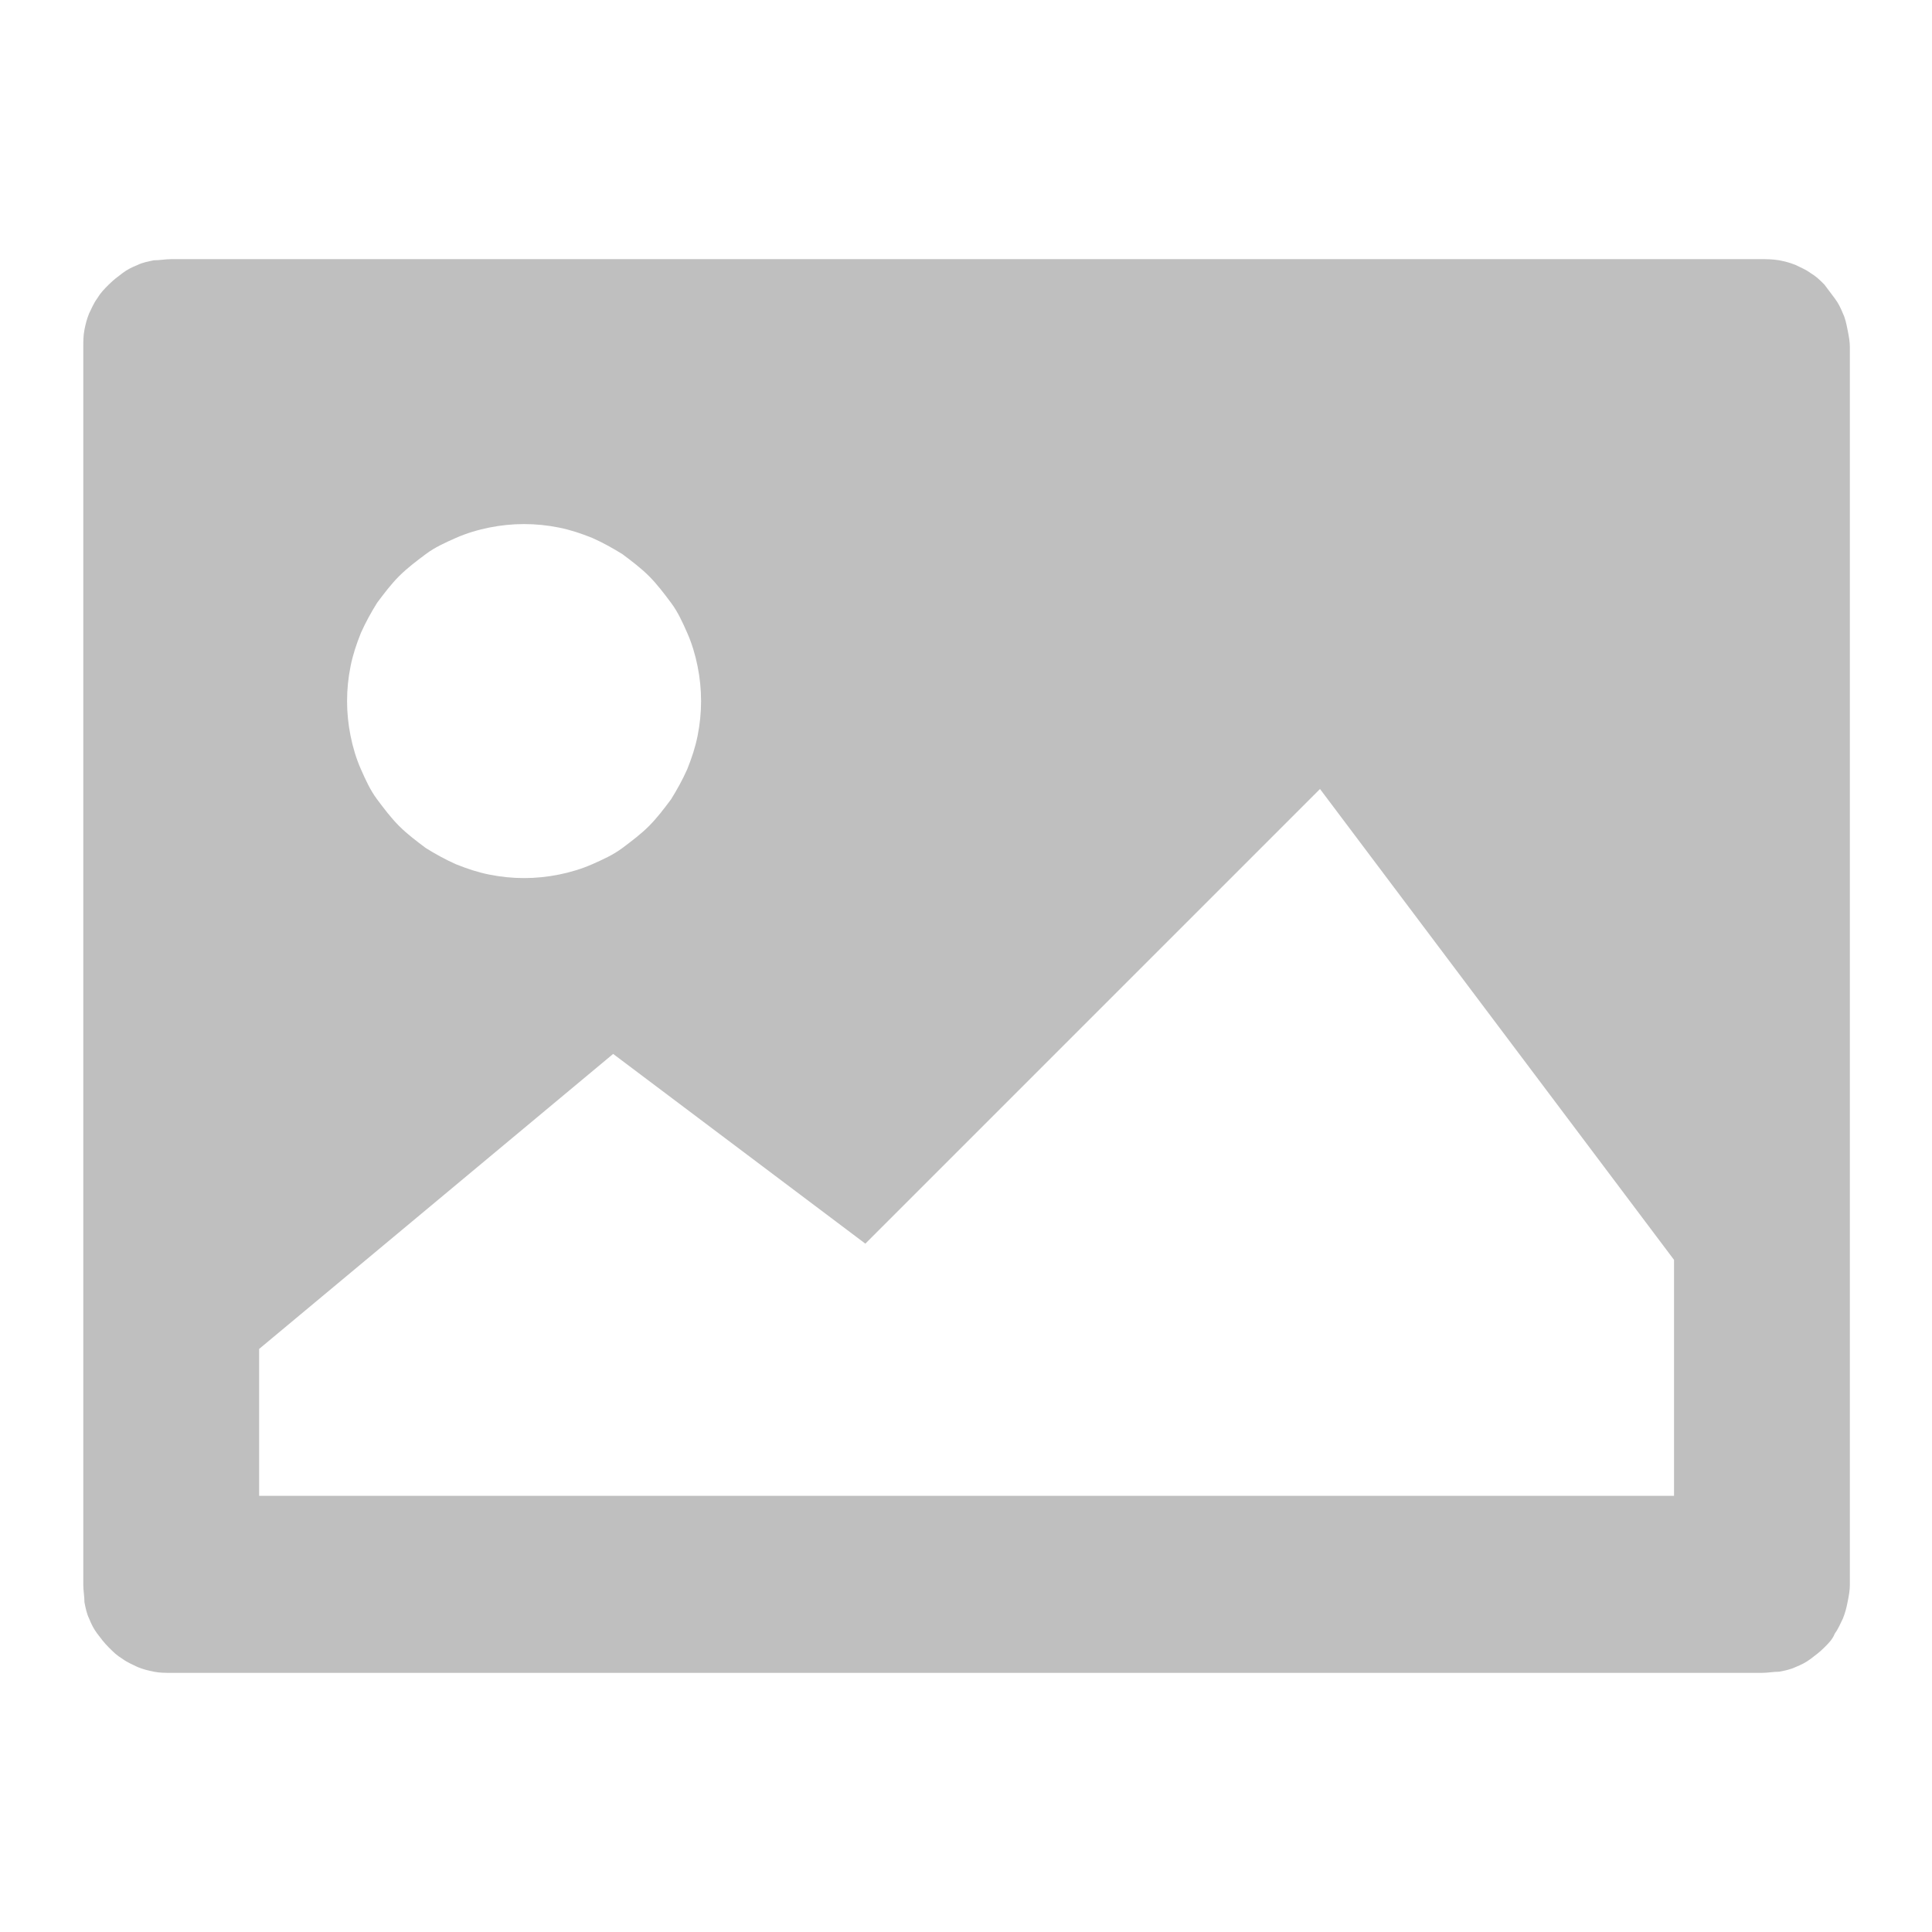
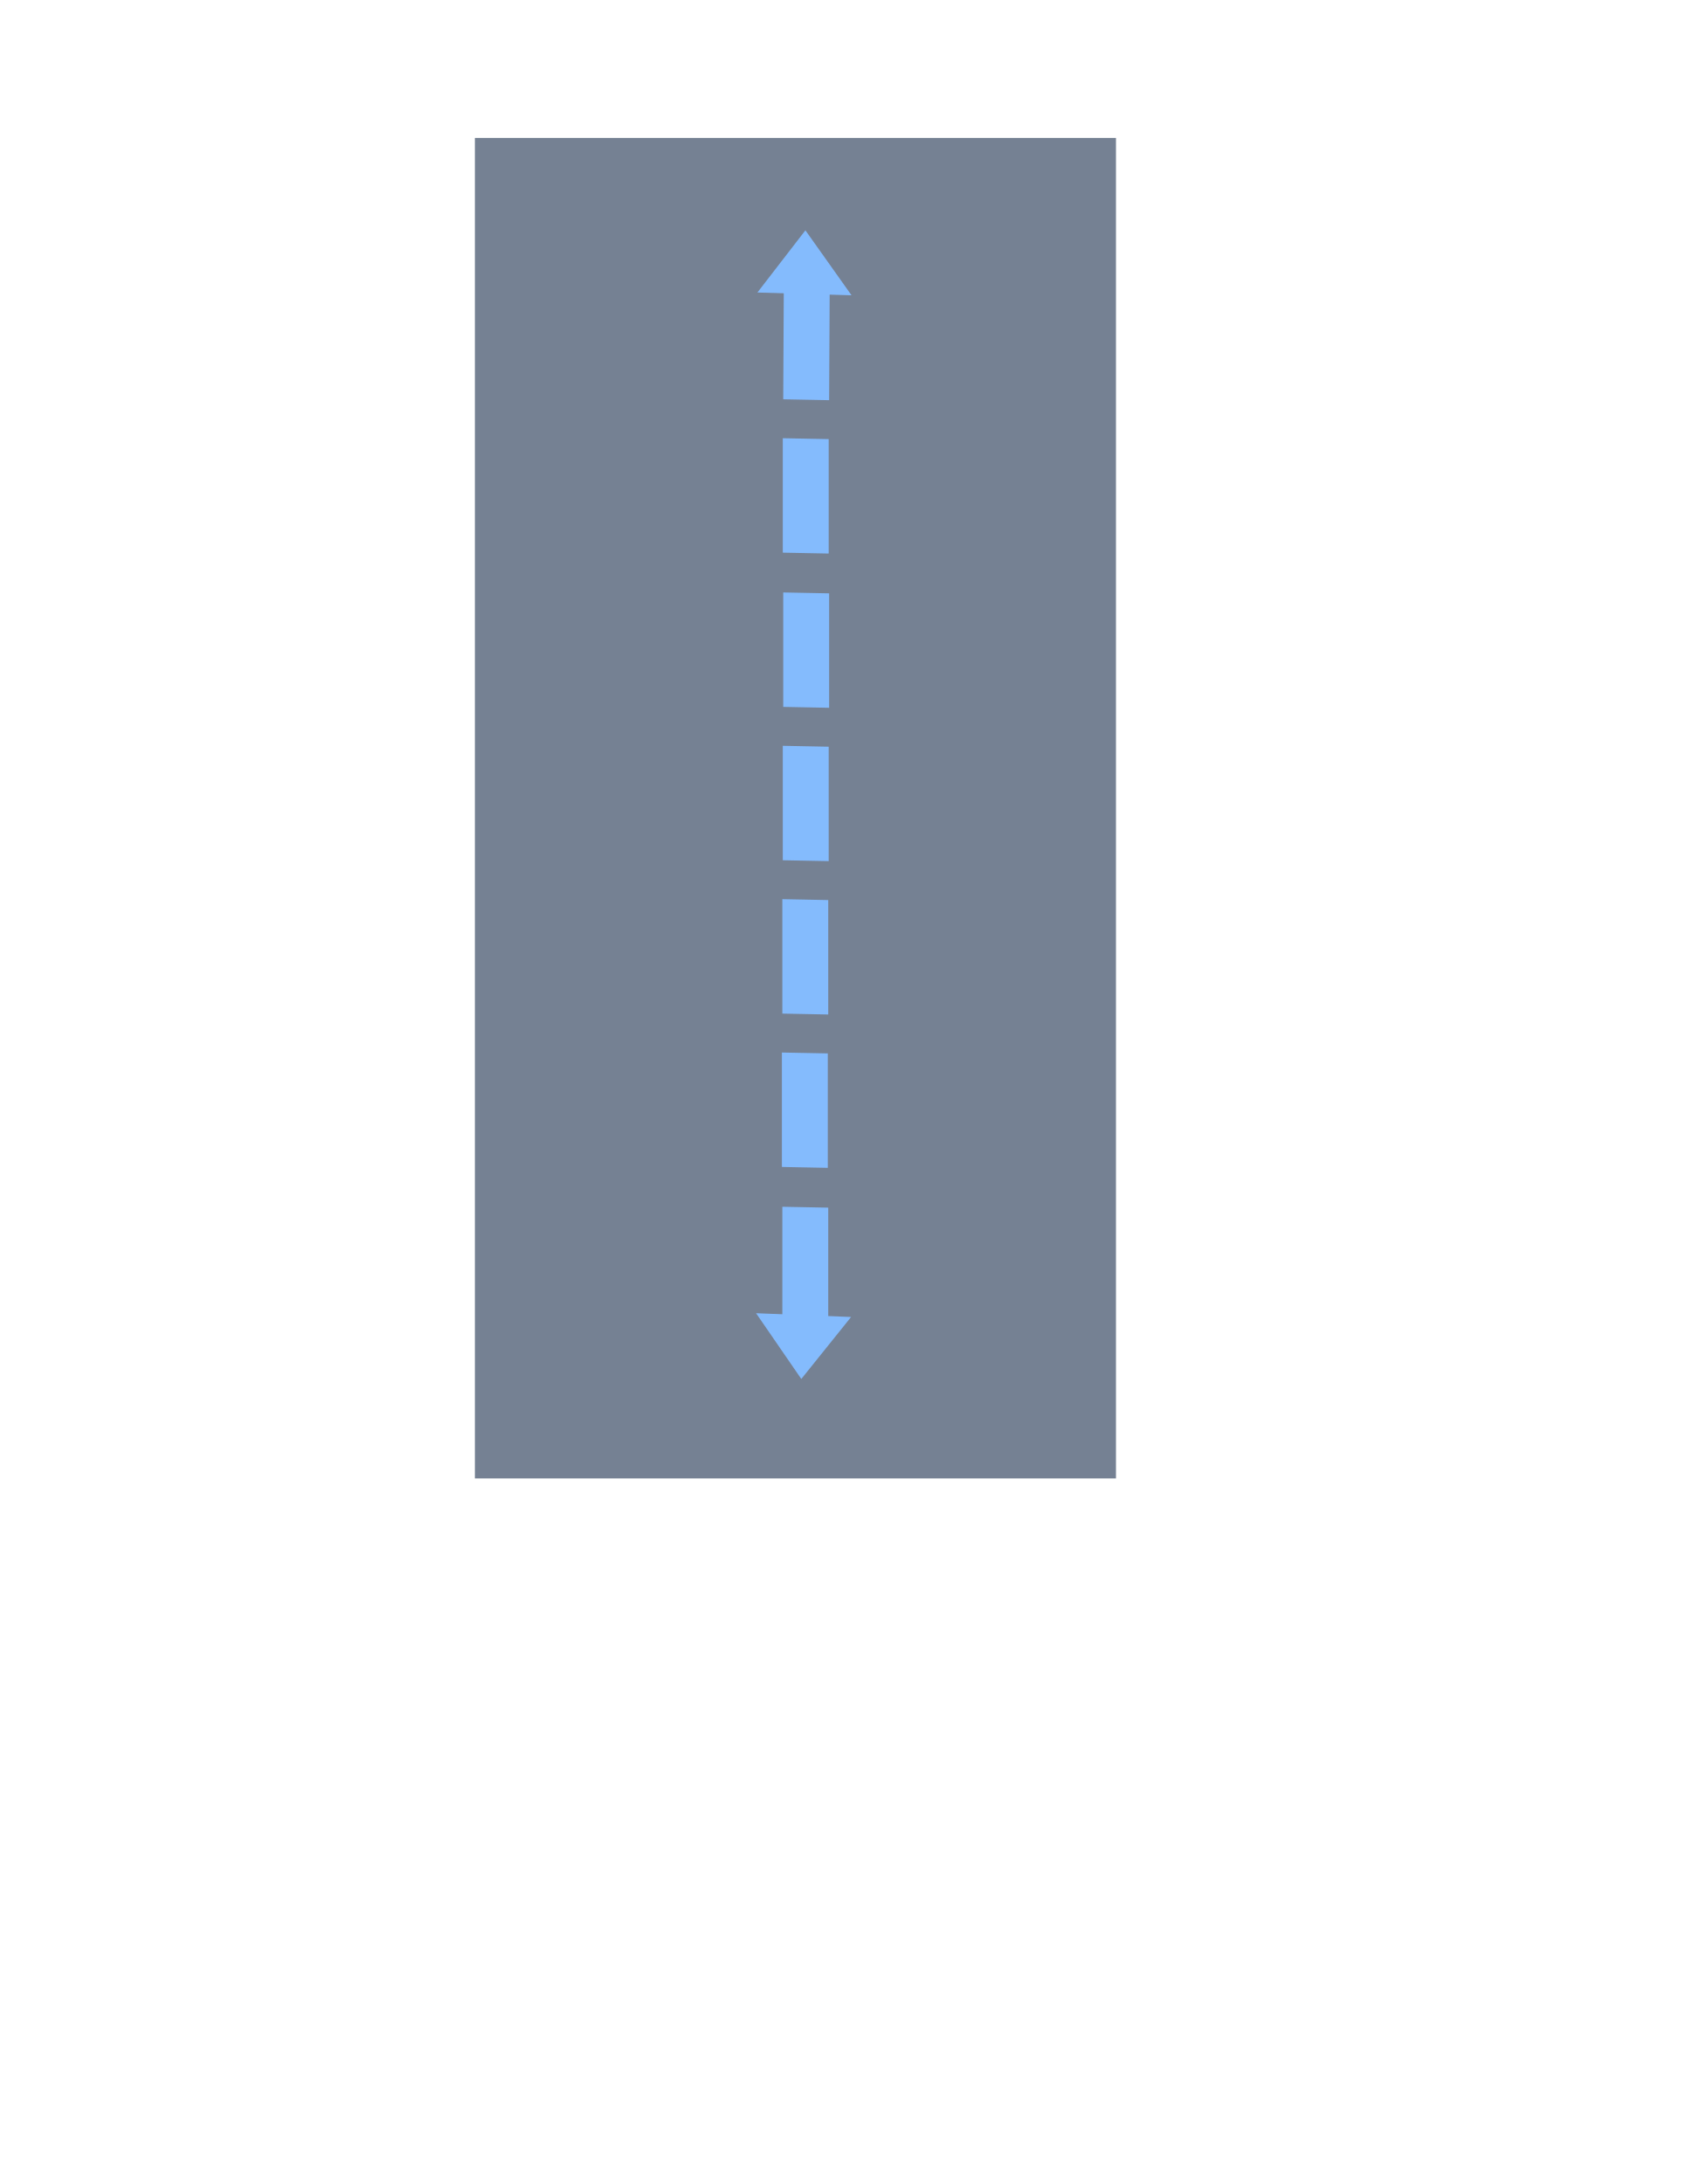
- <svg xmlns="http://www.w3.org/2000/svg" version="1.1" id="Layer_1" x="0px" y="0px" viewBox="0 0 167 167" style="enable-background:new 0 0 167 167;" xml:space="preserve">
-   <style type="text/css">
- 	.st0{fill:#BFBFBF;}
- </style>
+ <svg xmlns="http://www.w3.org/2000/svg" id="a" viewBox="0 0 153.82 196.96">
+   <defs>
+     <style>.b{fill:#84bbfd;}.c{fill:#758193;}</style>
+   </defs>
+   <rect class="c" x="42.83" y="12.44" width="57.82" height="120.89" />
  <g>
-     <g>
-       <path class="st0" d="M152.2,22.4H14.8c-0.5,0-1,0.1-1.5,0.1c-0.5,0.1-1,0.2-1.4,0.4c-0.5,0.2-0.9,0.4-1.3,0.7    c-0.4,0.3-0.8,0.6-1.2,1c-0.4,0.4-0.7,0.7-1,1.2c-0.3,0.4-0.5,0.9-0.7,1.3c-0.2,0.5-0.3,0.9-0.4,1.4c-0.1,0.5-0.1,1-0.1,1.5V137    c0,0.5,0.1,1,0.1,1.5c0.1,0.5,0.2,1,0.4,1.4c0.2,0.5,0.4,0.9,0.7,1.3c0.3,0.4,0.6,0.8,1,1.2c0.4,0.4,0.7,0.7,1.2,1    c0.4,0.3,0.9,0.5,1.3,0.7c0.5,0.2,0.9,0.3,1.4,0.4c0.5,0.1,1,0.1,1.5,0.1h137.5c0.5,0,1-0.1,1.5-0.1c0.5-0.1,1-0.2,1.4-0.4    c0.5-0.2,0.9-0.4,1.3-0.7c0.4-0.3,0.8-0.6,1.2-1c0.4-0.4,0.7-0.7,0.9-1.2c0.3-0.4,0.5-0.9,0.7-1.3c0.2-0.5,0.3-0.9,0.4-1.4    c0.1-0.5,0.2-1,0.2-1.5V30c0-0.5-0.1-1-0.2-1.5c-0.1-0.5-0.2-1-0.4-1.4c-0.2-0.5-0.4-0.9-0.7-1.3c-0.3-0.4-0.6-0.8-0.9-1.2    c-0.4-0.4-0.7-0.7-1.2-1c-0.4-0.3-0.9-0.5-1.3-0.7c-0.5-0.2-0.9-0.3-1.4-0.4C153.2,22.4,152.7,22.4,152.2,22.4z M45.3,45.3    c1,0,2,0.1,3,0.3c1,0.2,1.9,0.5,2.9,0.9c0.9,0.4,1.8,0.9,2.6,1.4c0.8,0.6,1.6,1.2,2.3,1.9c0.7,0.7,1.3,1.5,1.9,2.3    c0.6,0.8,1,1.7,1.4,2.6c0.4,0.9,0.7,1.9,0.9,2.9c0.2,1,0.3,2,0.3,3c0,1-0.1,2-0.3,3c-0.2,1-0.5,1.9-0.9,2.9    c-0.4,0.9-0.9,1.8-1.4,2.6c-0.6,0.8-1.2,1.6-1.9,2.3c-0.7,0.7-1.5,1.3-2.3,1.9c-0.8,0.6-1.7,1-2.6,1.4c-0.9,0.4-1.9,0.7-2.9,0.9    c-1,0.2-2,0.3-3,0.3c-1,0-2-0.1-3-0.3c-1-0.2-1.9-0.5-2.9-0.9c-0.9-0.4-1.8-0.9-2.6-1.4c-0.8-0.6-1.6-1.2-2.3-1.9    c-0.7-0.7-1.3-1.5-1.9-2.3c-0.6-0.8-1-1.7-1.4-2.6c-0.4-0.9-0.7-1.9-0.9-2.9c-0.2-1-0.3-2-0.3-3c0-1,0.1-2,0.3-3    c0.2-1,0.5-1.9,0.9-2.9c0.4-0.9,0.9-1.8,1.4-2.6c0.6-0.8,1.2-1.6,1.9-2.3c0.7-0.7,1.5-1.3,2.3-1.9c0.8-0.6,1.7-1,2.6-1.4    c0.9-0.4,1.9-0.7,2.9-0.9C43.3,45.4,44.3,45.3,45.3,45.3z M144.6,129.3H22.4v-12.7l30.6-25.5l21.8,16.4l39.3-39.3l30.6,40.7V129.3    z" />
-     </g>
+     <path class="b" d="M70.56,119.15v-10.32l4.14,.08v10.32m-4.18-13.99v-10.32l4.14,.08v10.32m-4.1-13.91v-10.32l4.14,.08v10.32m-4.1-13.91v-10.32l4.14,.08v10.32m-4.1-13.91v-10.32l4.14,.08v10.32m-4.18-13.99v-10.32l4.14,.08v10.32m-4.1-13.91l.05-9.92,4.14,.08-.05,9.92" />
+     <polygon class="b" points="72.64 20.77 72.64 20.77 68.31 26.38 76.8 26.63 72.64 20.77" />
+     <polygon class="b" points="72.27 124.36 72.27 124.36 76.76 118.77 68.19 118.43 72.27 124.36" />
  </g>
</svg>
